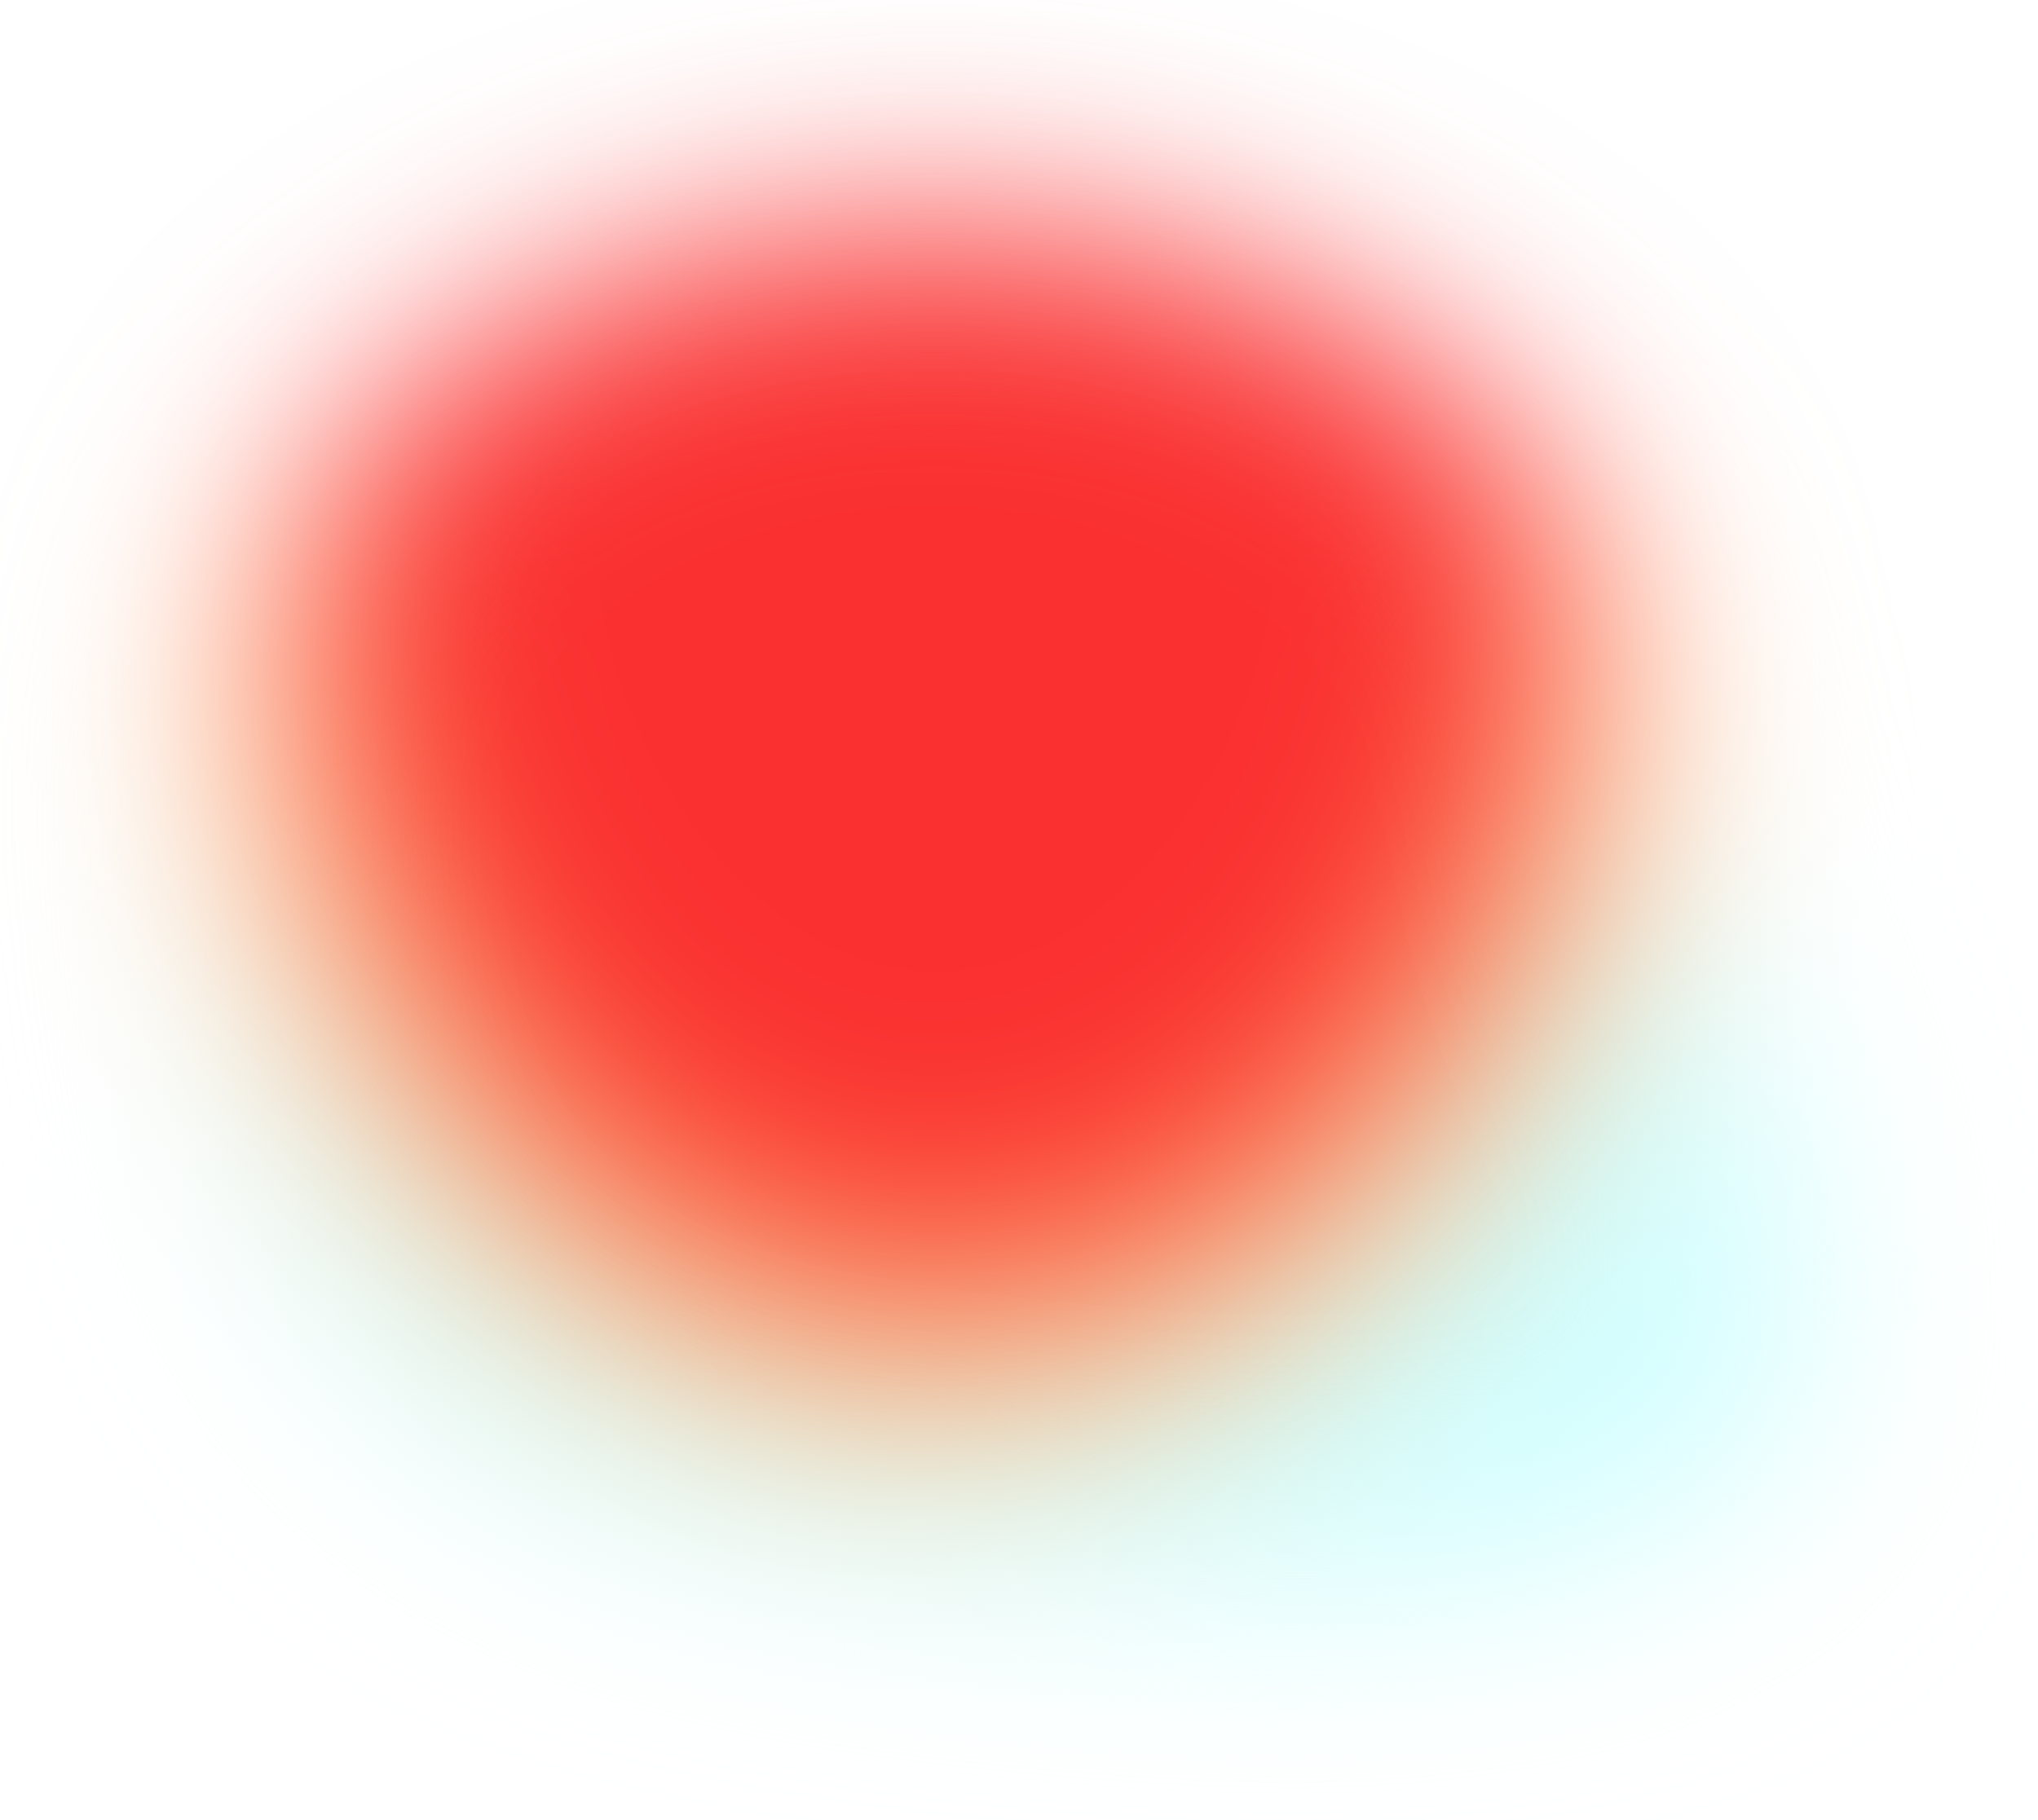
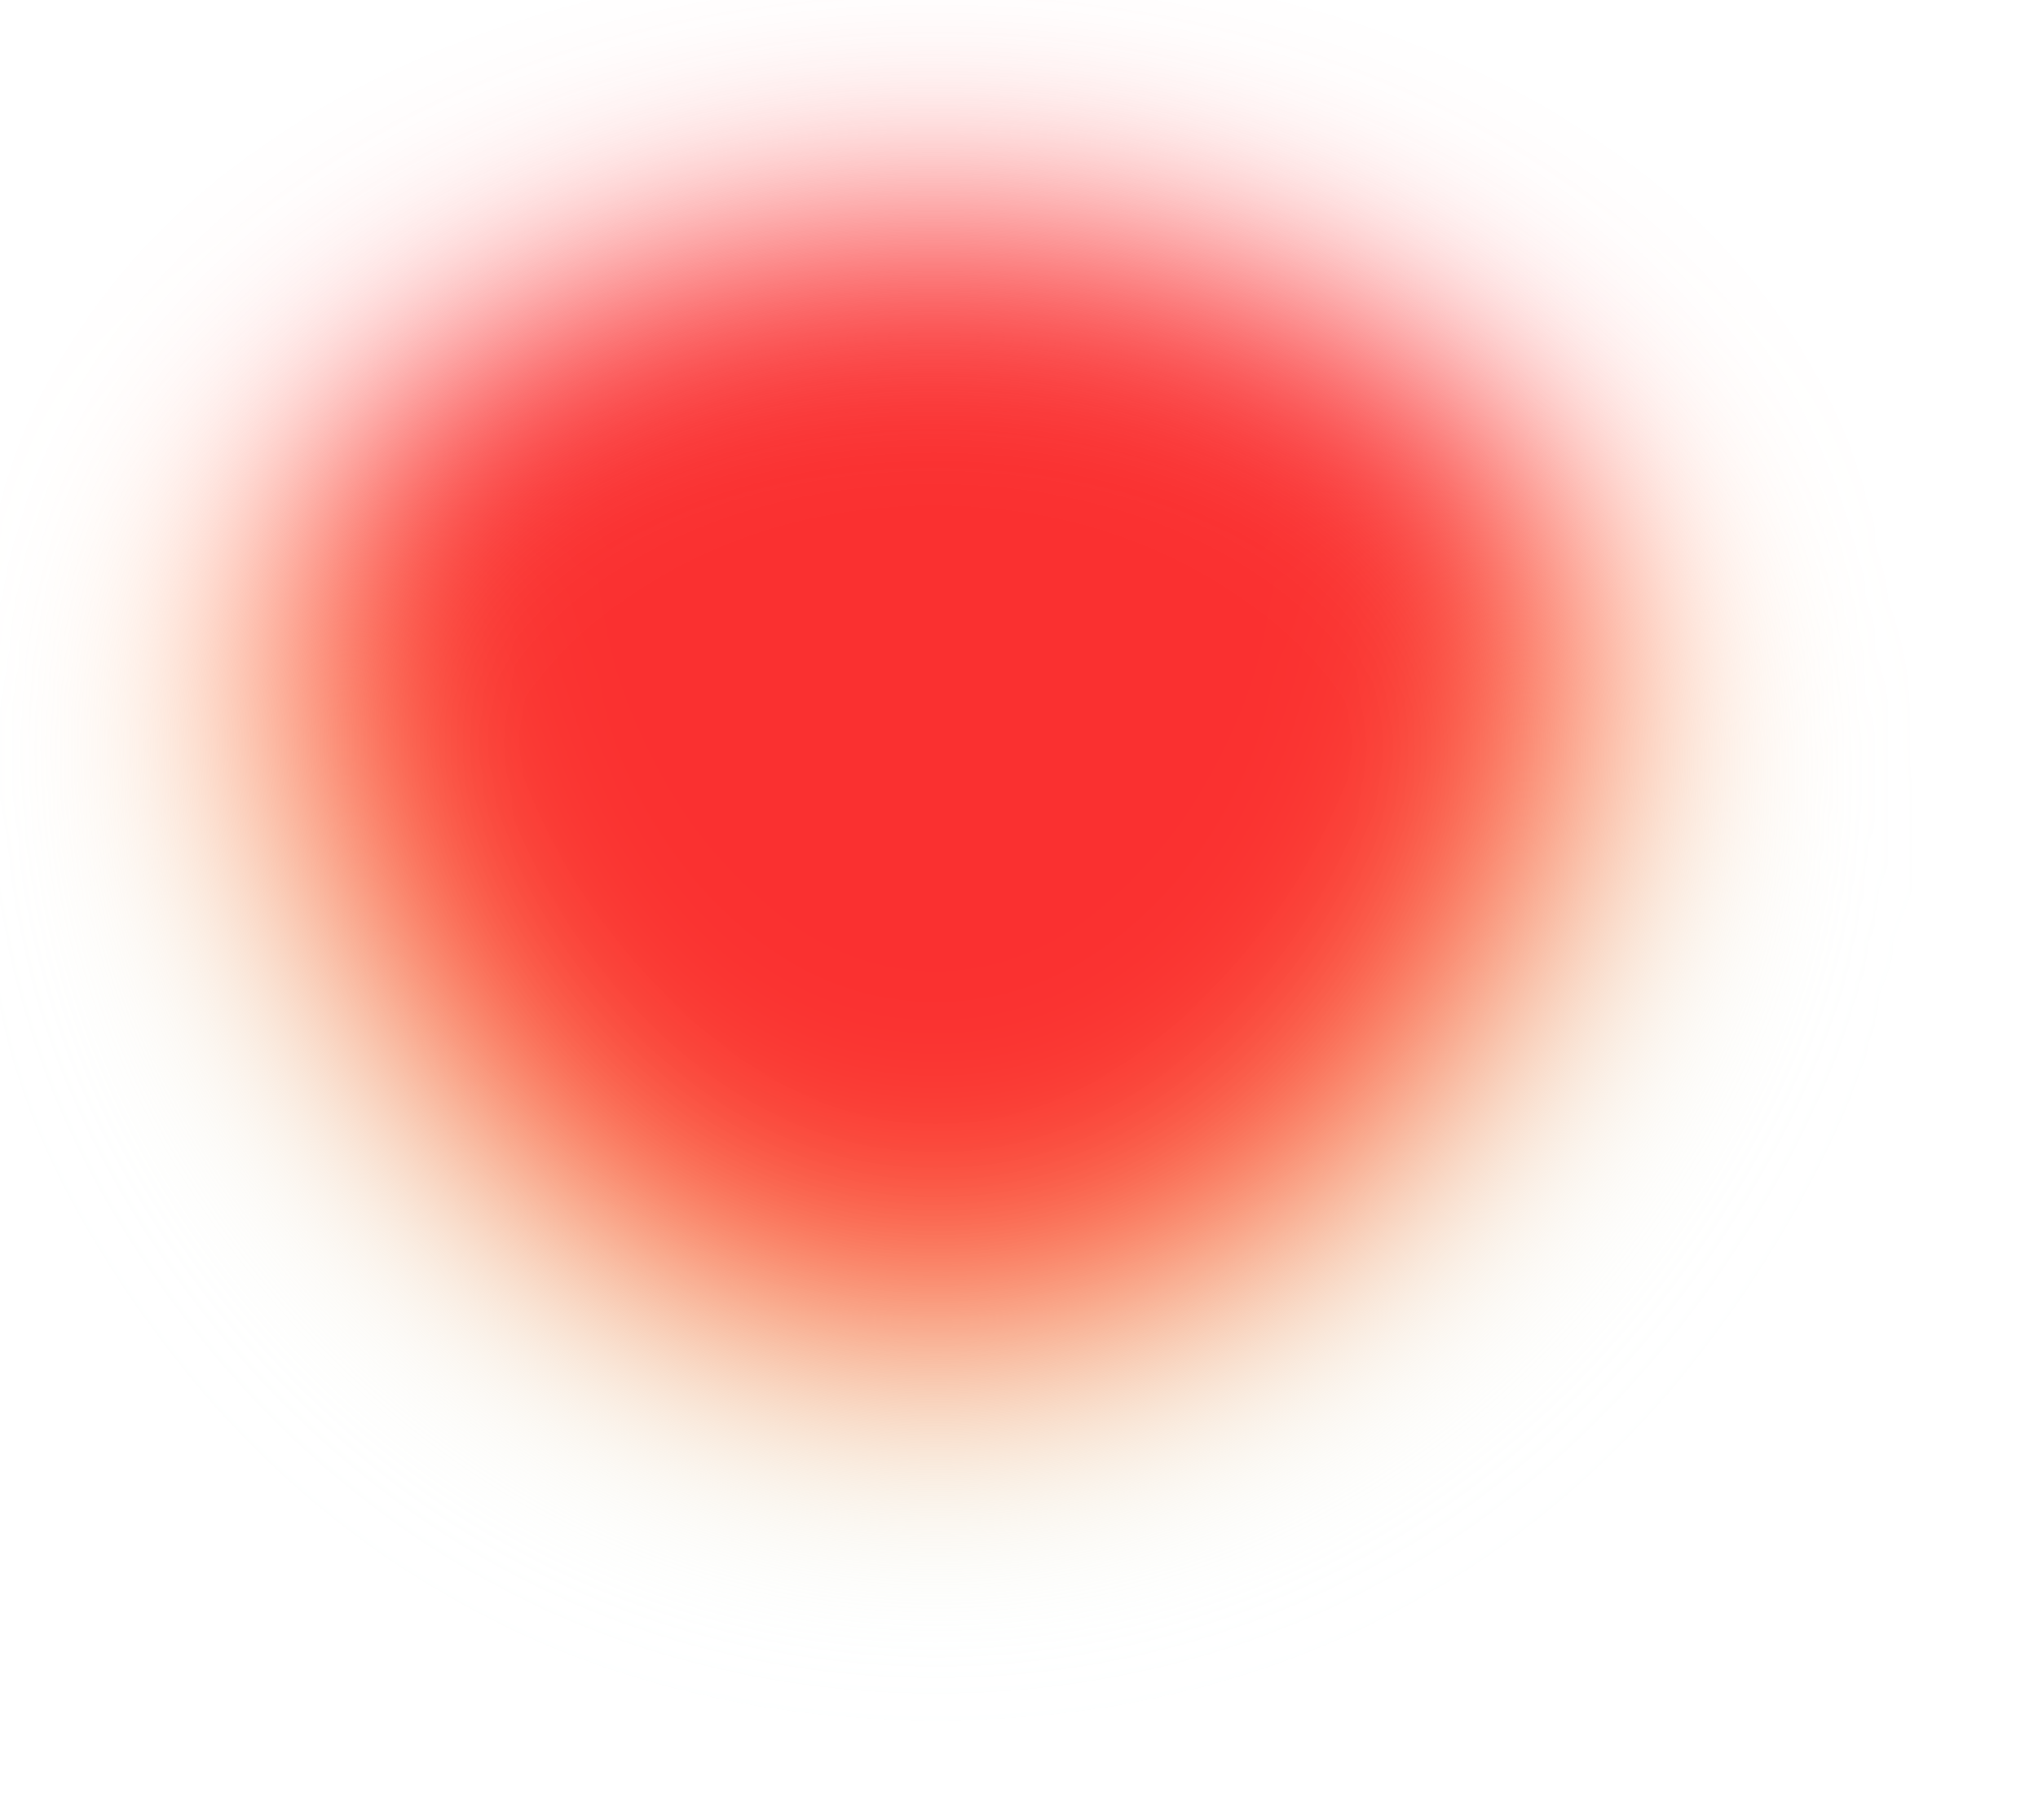
<svg xmlns="http://www.w3.org/2000/svg" preserveAspectRatio="none" width="100%" height="100%" overflow="visible" style="display: block;" viewBox="0 0 907 810" fill="none">
  <g id="Ellipse 31226" filter="url(#filter0_f_0_6)">
    <path d="M730.406 327.569C730.406 452.699 976.198 697.281 581.365 709C229.828 690.933 101 656.191 101 327.569C101 202.438 241.897 101 415.703 101C589.509 101 730.406 202.438 730.406 327.569Z" fill="url(#paint0_radial_0_6)" />
  </g>
  <defs>
    <filter id="filter0_f_0_6" x="0" y="0" width="907" height="810" filterUnits="userSpaceOnUse" color-interpolation-filters="sRGB">
      <feFlood flood-opacity="0" result="BackgroundImageFix" />
      <feBlend mode="normal" in="SourceGraphic" in2="BackgroundImageFix" result="shape" />
      <feGaussianBlur stdDeviation="50.5" result="effect1_foregroundBlur_0_6" />
    </filter>
    <radialGradient id="paint0_radial_0_6" cx="0" cy="0" r="1" gradientTransform="matrix(0 430.947 -356.357 0.137094 416.349 232.08)" gradientUnits="userSpaceOnUse">
      <stop offset="0.734" stop-color="#FA3030" />
      <stop offset="0.734" stop-color="#FE6E3C" />
      <stop offset="0.871" stop-color="#FEC389" />
-       <stop offset="1" stop-color="#D1FEFF" />
+       <stop offset="0.945" stop-color="#D1FEFF" stop-opacity="0.5" />
+       <stop offset="1" stop-color="#D1FEFF" stop-opacity="0" />
    </radialGradient>
  </defs>
</svg>
